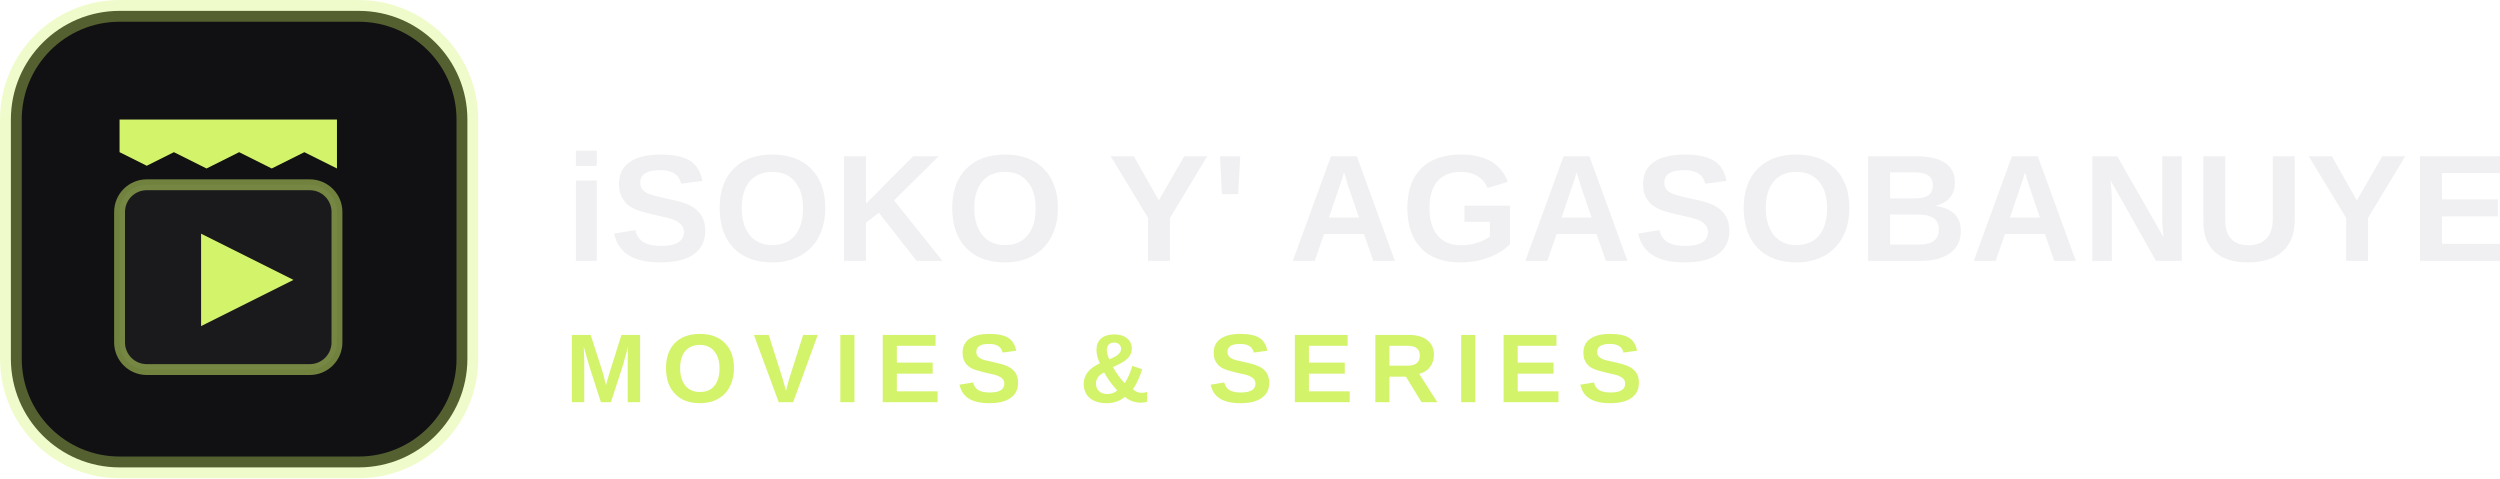
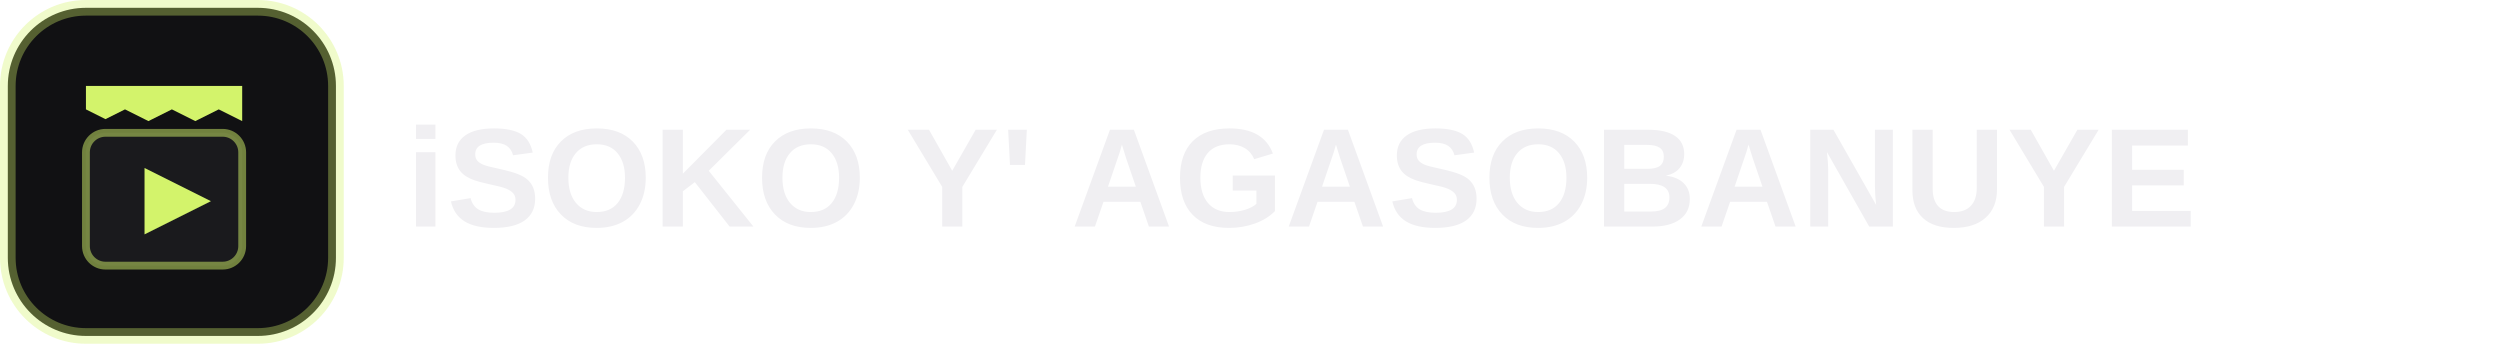
- <svg xmlns="http://www.w3.org/2000/svg" viewBox="0 0 230 44" role="img" aria-labelledby="title">
+ <svg xmlns="http://www.w3.org/2000/svg" viewBox="0 0 320 44" role="img" aria-labelledby="title">
  <rect x="1" y="1" width="42" height="42" rx="10" fill="#111113" stroke="#d3f36b" stroke-opacity=".35" stroke-width="2" />
  <path d="M11 11h20v4.5l-3-1.5-3 1.5-3-1.5-3 1.5-3-1.5-2.5 1.25-2.5-1.25z" fill="#d3f36b" />
  <rect x="11" y="17" width="20" height="17" rx="2.5" fill="#1a1a1d" stroke="#d3f36b" stroke-opacity=".5" />
  <path d="M18.5 21.5l8.5 4.25-8.5 4.25z" fill="#d3f36b" />
-   <text x="52" y="24" fill="#f0eff2" font-family="Manrope, Arial, sans-serif" font-size="14" font-weight="800" letter-spacing=".2">iSOKO Y' AGASOBANUYE</text>
-   <text x="52" y="37" fill="#d3f36b" font-family="Manrope, Arial, sans-serif" font-size="9" font-weight="700" letter-spacing="1.4">MOVIES &amp; SERIES</text>
+   <text x="52" y="29" fill="#f0eff2" font-family="Manrope, Arial, sans-serif" font-size="18" font-weight="800" letter-spacing=".2">iSOKO Y' AGASOBANUYE</text>
</svg>
